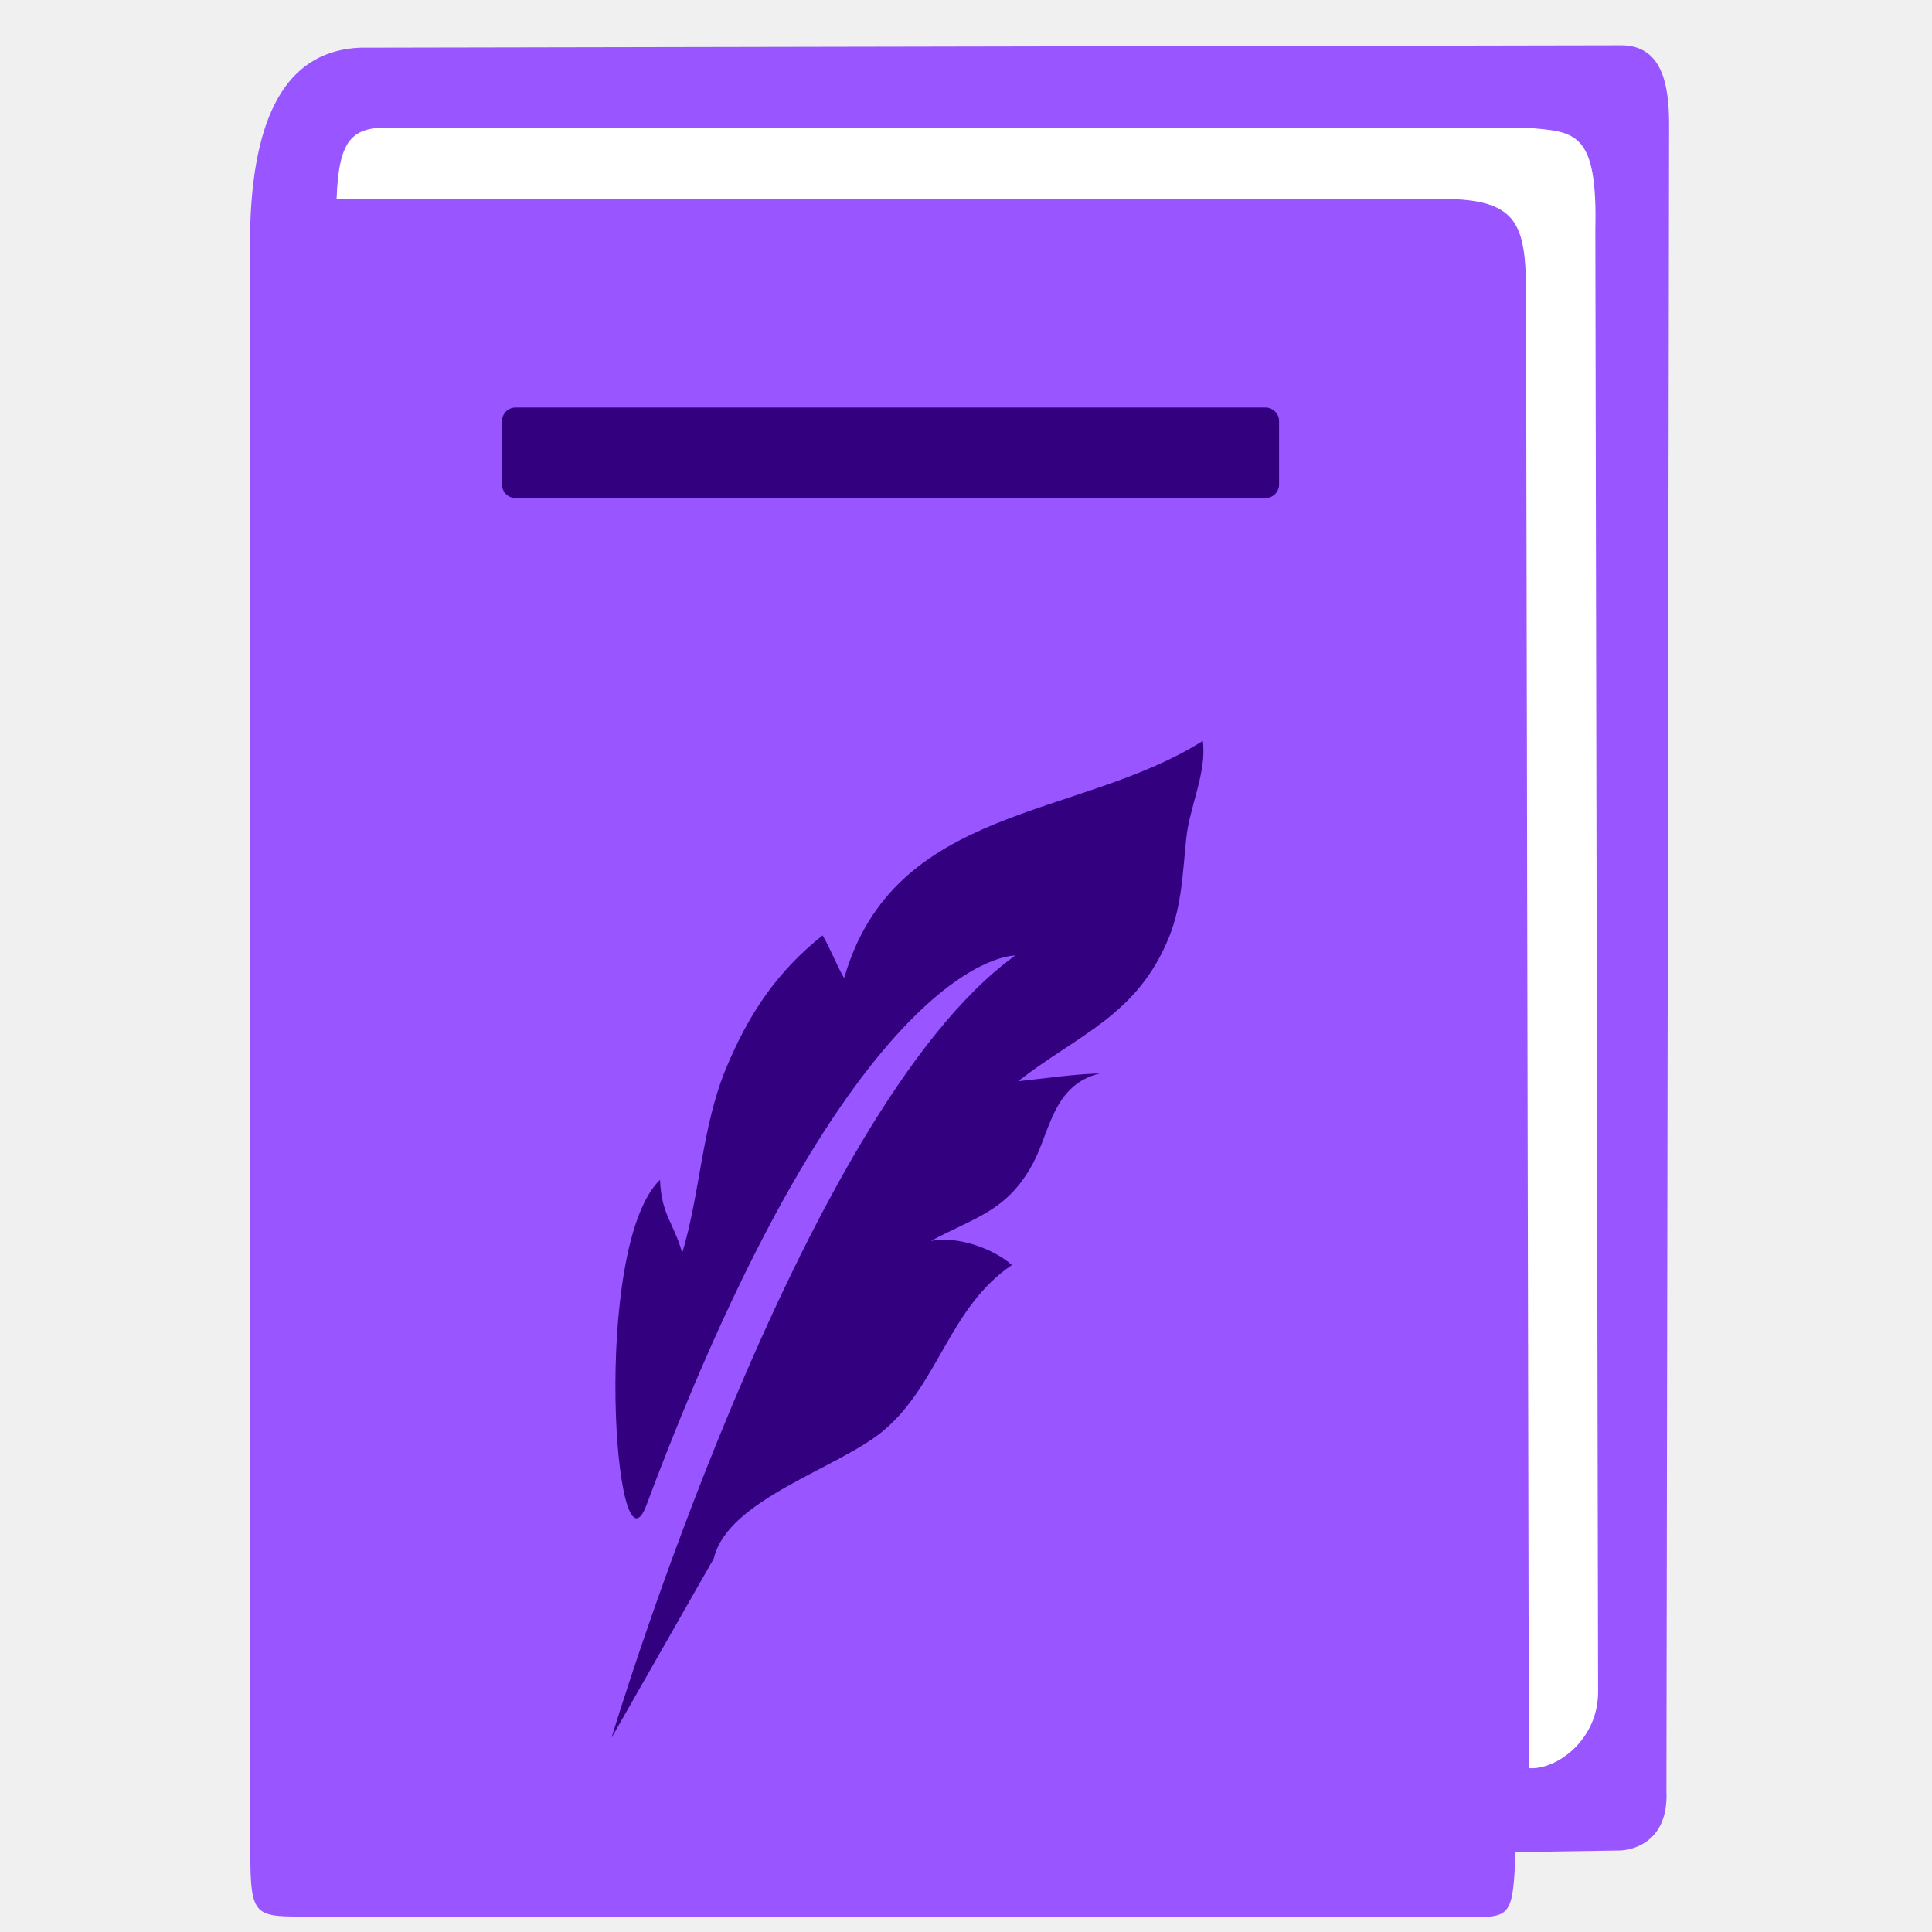
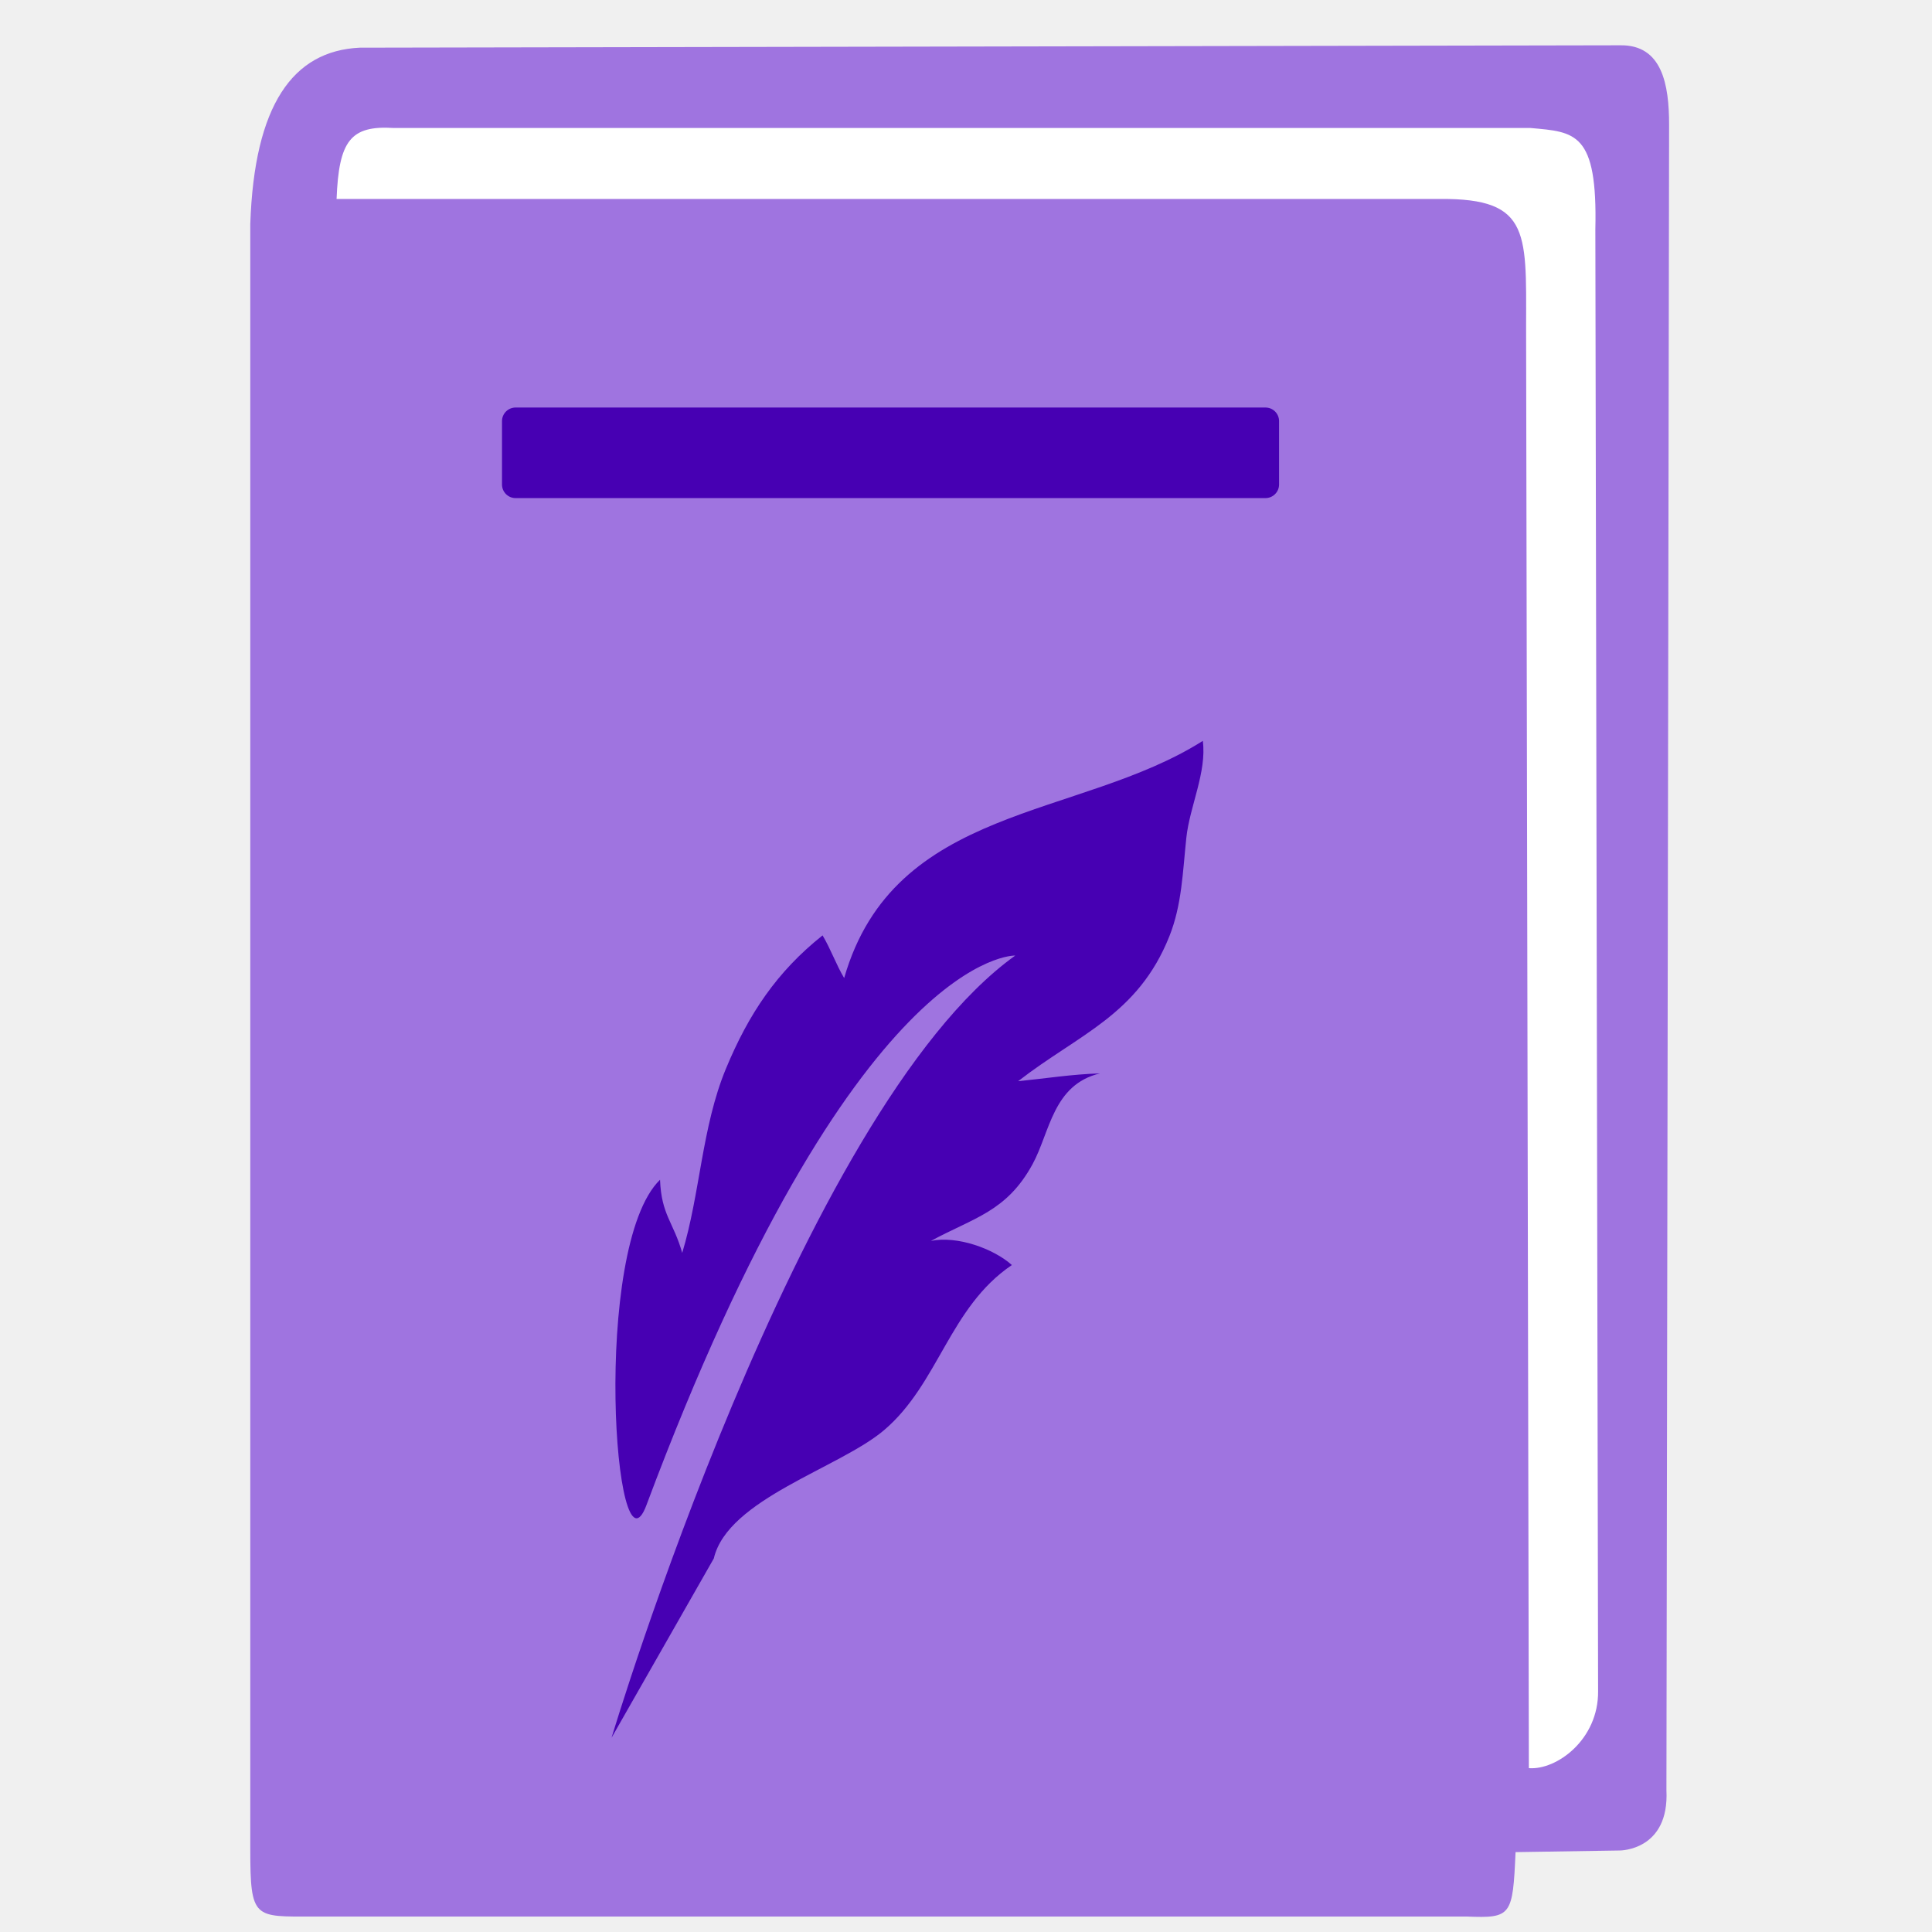
<svg xmlns="http://www.w3.org/2000/svg" version="1.1" id="svg2" viewBox="0 0 128 128" height="128" width="128">
  <defs id="defs4">
    </defs>
  <g id="layer1" transform="translate(0,-924.3622)">
-     <path style="fill:#9955ff;fill-opacity:1;fill-rule:evenodd;stroke:#000000;stroke-width:0;stroke-linecap:butt;stroke-linejoin:round;stroke-miterlimit:4;stroke-dasharray:none;stroke-opacity:1" d="m 16.582,1046.884 0,-107.688 c 0.269,-7.886 2.821,-11.47 7.254,-11.675 l 83.522,-0.158 c 2.766,-0.034 3.224,2.603 3.224,5.261 L 110.405,1042.968 c 0.201,4.009 -3.09,3.994 -3.09,3.994 l -6.905,0.108 c -0.187,4.217 -0.269,4.387 -3.224,4.268 l -76.439,0 c -3.907,0 -4.165,0.2 -4.165,-4.455 z" id="path4221" />
+     <path style="fill:#9f74e0;fill-opacity:1;fill-rule:evenodd;stroke:#000000;stroke-width:0;stroke-linecap:butt;stroke-linejoin:round;stroke-miterlimit:4;stroke-dasharray:none;stroke-opacity:1" d="m 16.582,1046.884 0,-107.688 c 0.269,-7.886 2.821,-11.47 7.254,-11.675 l 83.522,-0.158 c 2.766,-0.034 3.224,2.603 3.224,5.261 L 110.405,1042.968 c 0.201,4.009 -3.09,3.994 -3.09,3.994 l -6.905,0.108 c -0.187,4.217 -0.269,4.387 -3.224,4.268 l -76.439,0 c -3.907,0 -4.165,0.2 -4.165,-4.455 z" id="path4221" />
    <path style="fill:#ffffff;fill-opacity:1;fill-rule:evenodd;stroke:#000000;stroke-width:0;stroke-linecap:round;stroke-linejoin:round;stroke-miterlimit:4;stroke-dasharray:none;stroke-opacity:1" d="m 22.299,937.546 73.639,0 c 5.75,0.099 5.129,2.683 5.172,9.678 l 0.182,94.282 c 1.824,0.145 4.621,-1.884 4.586,-5.107 l -0.182,-96.84 c 0.151,-6.453 -1.337,-6.453 -4.301,-6.717 l -75.305,0 c -2.867,-0.18 -3.64,0.842 -3.791,4.704 z" id="path4258" />
-     <rect style="fill:#330080;fill-opacity:1;fill-rule:evenodd;stroke:none;stroke-width:0;stroke-linecap:round;stroke-linejoin:round;stroke-miterlimit:4;stroke-dasharray:none;stroke-opacity:1" id="rect4139" width="51.482" height="6" x="33.259" y="951.362" ry="0.9" />
-     <path id="path6" d="m 42.832,1024.073 c -2.092,5.592 -3.682,-17.098 0.897,-21.55 0.091,2.344 0.88,2.781 1.47,4.846 1.193,-3.939 1.297,-8.341 2.889,-12.188 1.515,-3.66 3.394,-6.445 6.409,-8.847 0.553,0.928 0.893,1.926 1.431,2.827 3.314,-11.519 15.544,-10.512 23.761,-15.713 0.272,2.059 -0.872,4.36 -1.09,6.409 -0.242,2.273 -0.293,4.453 -1.126,6.538 -2.087,5.226 -6.004,6.478 -10.021,9.6 1.866,-0.186 3.522,-0.458 5.425,-0.518 -3.129,0.747 -3.311,3.897 -4.468,6.017 -1.719,3.147 -3.882,3.537 -6.733,5.082 1.736,-0.357 4.152,0.51 5.364,1.598 -4.139,2.795 -4.844,7.856 -8.464,10.936 -2.955,2.516 -10.363,4.561 -11.284,8.503 l -6.773,11.875 c 0,0 12.44,-41.562 26.744,-51.818 0,-5.5e-4 -10.662,-0.407 -24.432,36.402 z" style="fill:#330080;fill-opacity:1" />
+     <rect style="fill:#4700b3;fill-opacity:1;fill-rule:evenodd;stroke:none;stroke-width:0;stroke-linecap:round;stroke-linejoin:round;stroke-miterlimit:4;stroke-dasharray:none;stroke-opacity:1" id="rect4139" width="51.482" height="6" x="33.259" y="951.362" ry="0.9" />
+     <path id="path6" d="m 42.832,1024.073 c -2.092,5.592 -3.682,-17.098 0.897,-21.55 0.091,2.344 0.88,2.781 1.47,4.846 1.193,-3.939 1.297,-8.341 2.889,-12.188 1.515,-3.66 3.394,-6.445 6.409,-8.847 0.553,0.928 0.893,1.926 1.431,2.827 3.314,-11.519 15.544,-10.512 23.761,-15.713 0.272,2.059 -0.872,4.36 -1.09,6.409 -0.242,2.273 -0.293,4.453 -1.126,6.538 -2.087,5.226 -6.004,6.478 -10.021,9.6 1.866,-0.186 3.522,-0.458 5.425,-0.518 -3.129,0.747 -3.311,3.897 -4.468,6.017 -1.719,3.147 -3.882,3.537 -6.733,5.082 1.736,-0.357 4.152,0.51 5.364,1.598 -4.139,2.795 -4.844,7.856 -8.464,10.936 -2.955,2.516 -10.363,4.561 -11.284,8.503 l -6.773,11.875 c 0,0 12.44,-41.562 26.744,-51.818 0,-5.5e-4 -10.662,-0.407 -24.432,36.402 z" style="fill:#4700b3;fill-opacity:1" />
  </g>
</svg>
